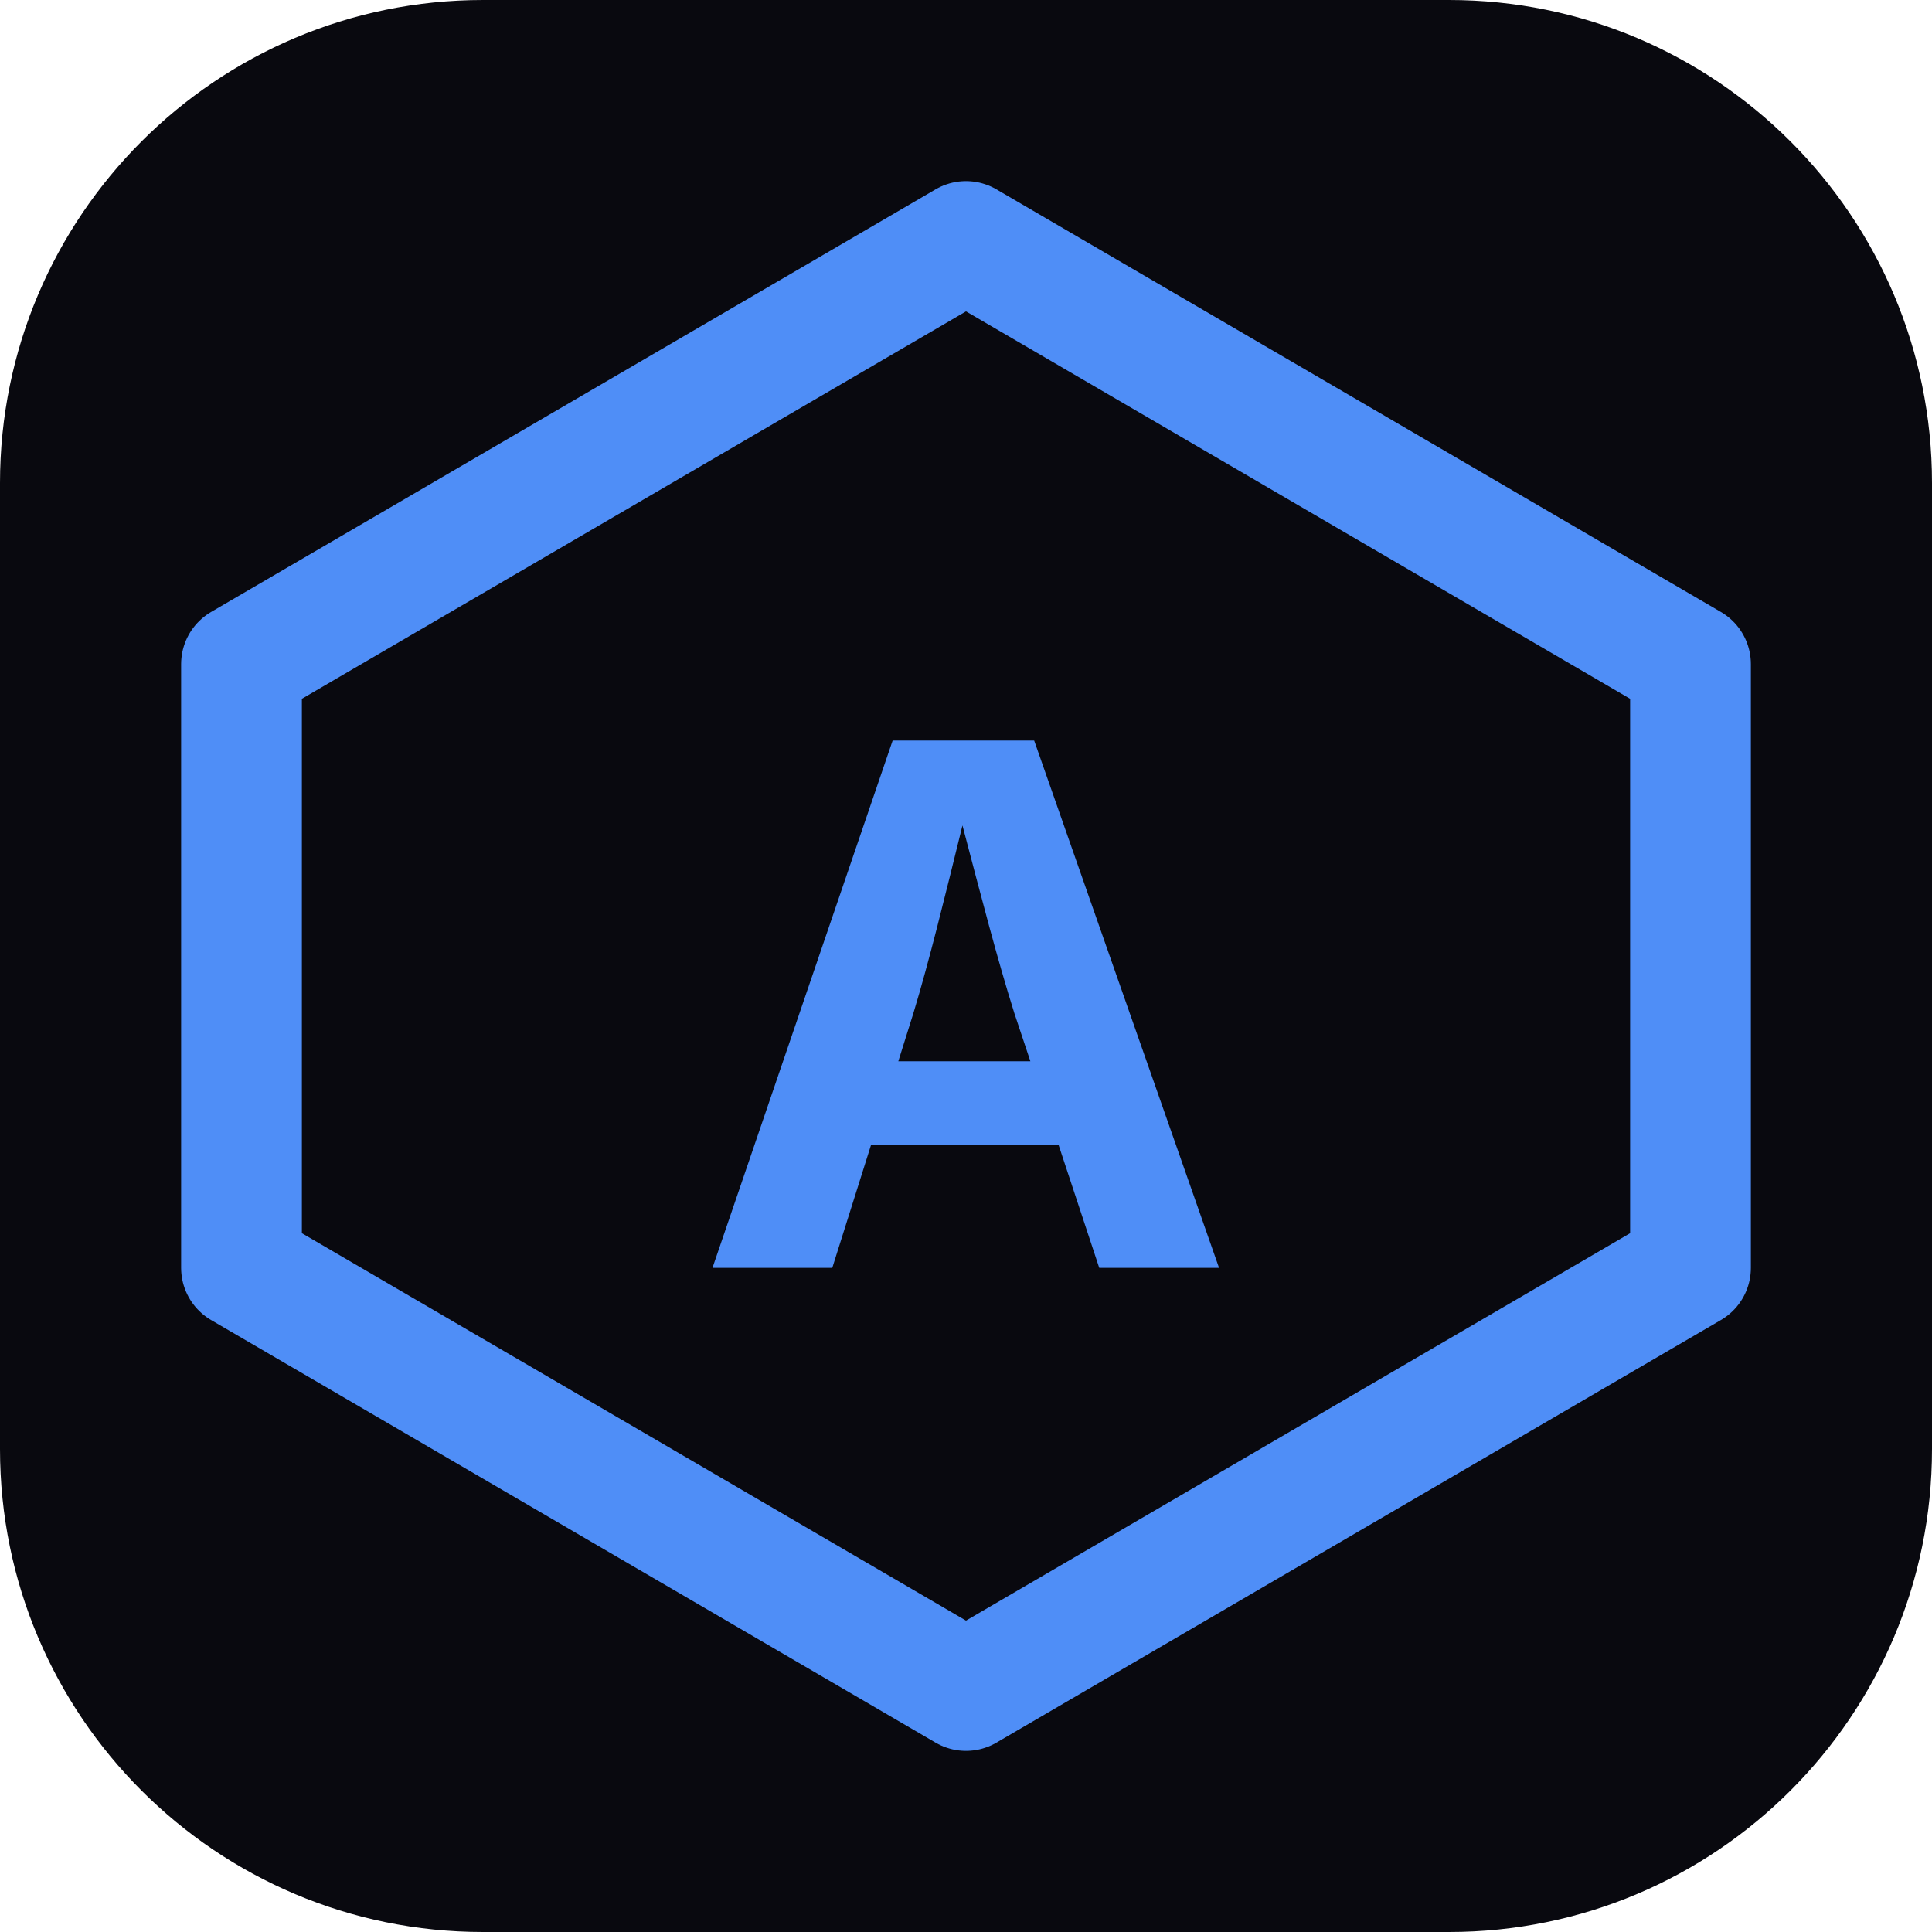
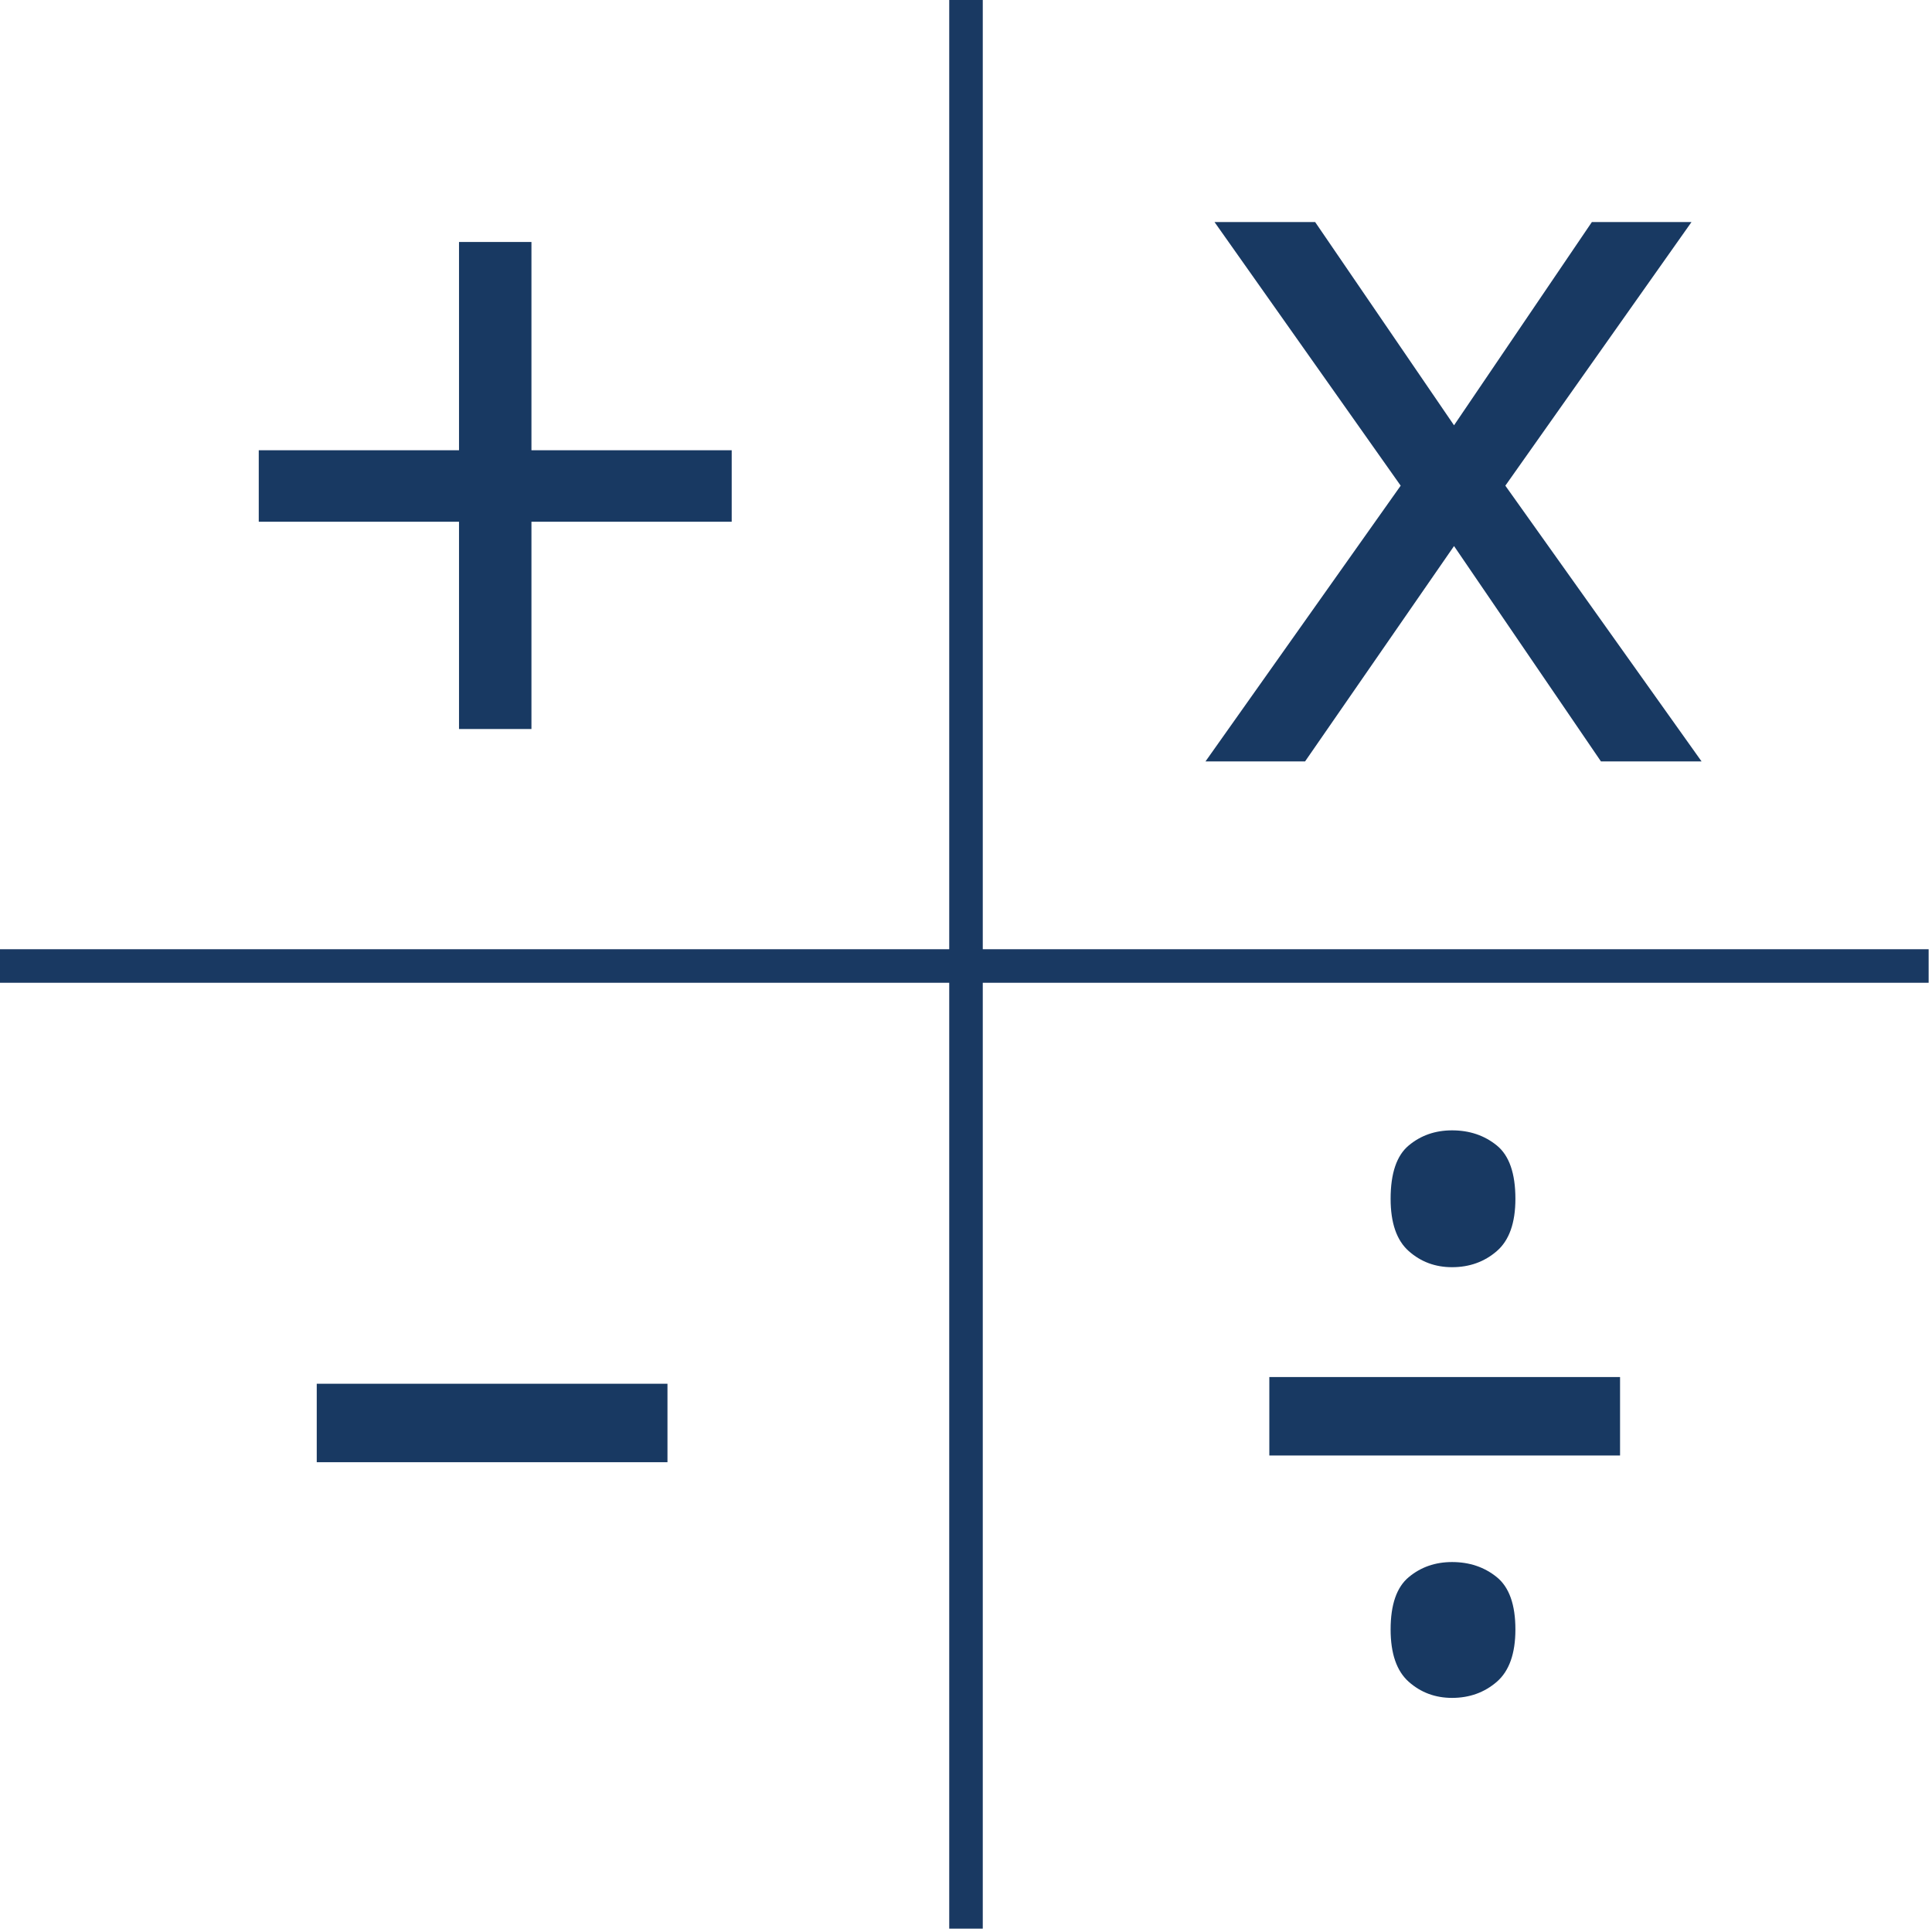
- <svg xmlns="http://www.w3.org/2000/svg" viewBox="0 0 32 32" fill="none">
-   <rect width="32" height="32" rx="8" fill="#09090f" />
-   <polygon points="16,4 28,11 28,21 16,28 4,21 4,11" fill="none" stroke="#4f8ef7" stroke-width="2" stroke-linejoin="round" />
-   <text x="16" y="21" text-anchor="middle" font-family="Inter,system-ui,sans-serif" font-size="12" font-weight="700" fill="#4f8ef7">A</text>
+ <svg xmlns="http://www.w3.org/2000/svg" version="1.1" id="Layer_1" x="0px" y="0px" viewBox="0 0 576 576" style="enable-background:new 0 0 576 576;" xml:space="preserve">
+   <style type="text/css">
+ 	.st0{fill:#183962;}
+ 	.st1{font-family:'ArialMT';}
+ 	.st2{font-size:300px;}
+ 	.st3{fill:none;stroke:#193962;stroke-width:10;stroke-miterlimit:10;}
+ </style>
+   <text id="XMLID_6_" transform="matrix(1 0 0 1 62.1453 250.6433)" class="st0 st1 st2">+</text>
+   <text id="XMLID_13_" transform="matrix(1.4404 0 0 1 77.1484 504.6406)" class="st0 st1 st2">-</text>
+   <text id="XMLID_15_" transform="matrix(1 0 0 1 354 227)" class="st0 st1 st2">x</text>
+   <text id="XMLID_16_" transform="matrix(1 0 0 1 393 502)" class="st0 st1 st2">:</text>
+   <text id="XMLID_17_" transform="matrix(1.4404 0 0 1 361.1484 502.6406)" class="st0 st1 st2">-</text>
+   <line id="XMLID_3_" class="st3" x1="0" y1="288" x2="575" y2="288" />
+   <line id="XMLID_4_" class="st3" x1="288" y1="-1" x2="288" y2="575" />
</svg>
